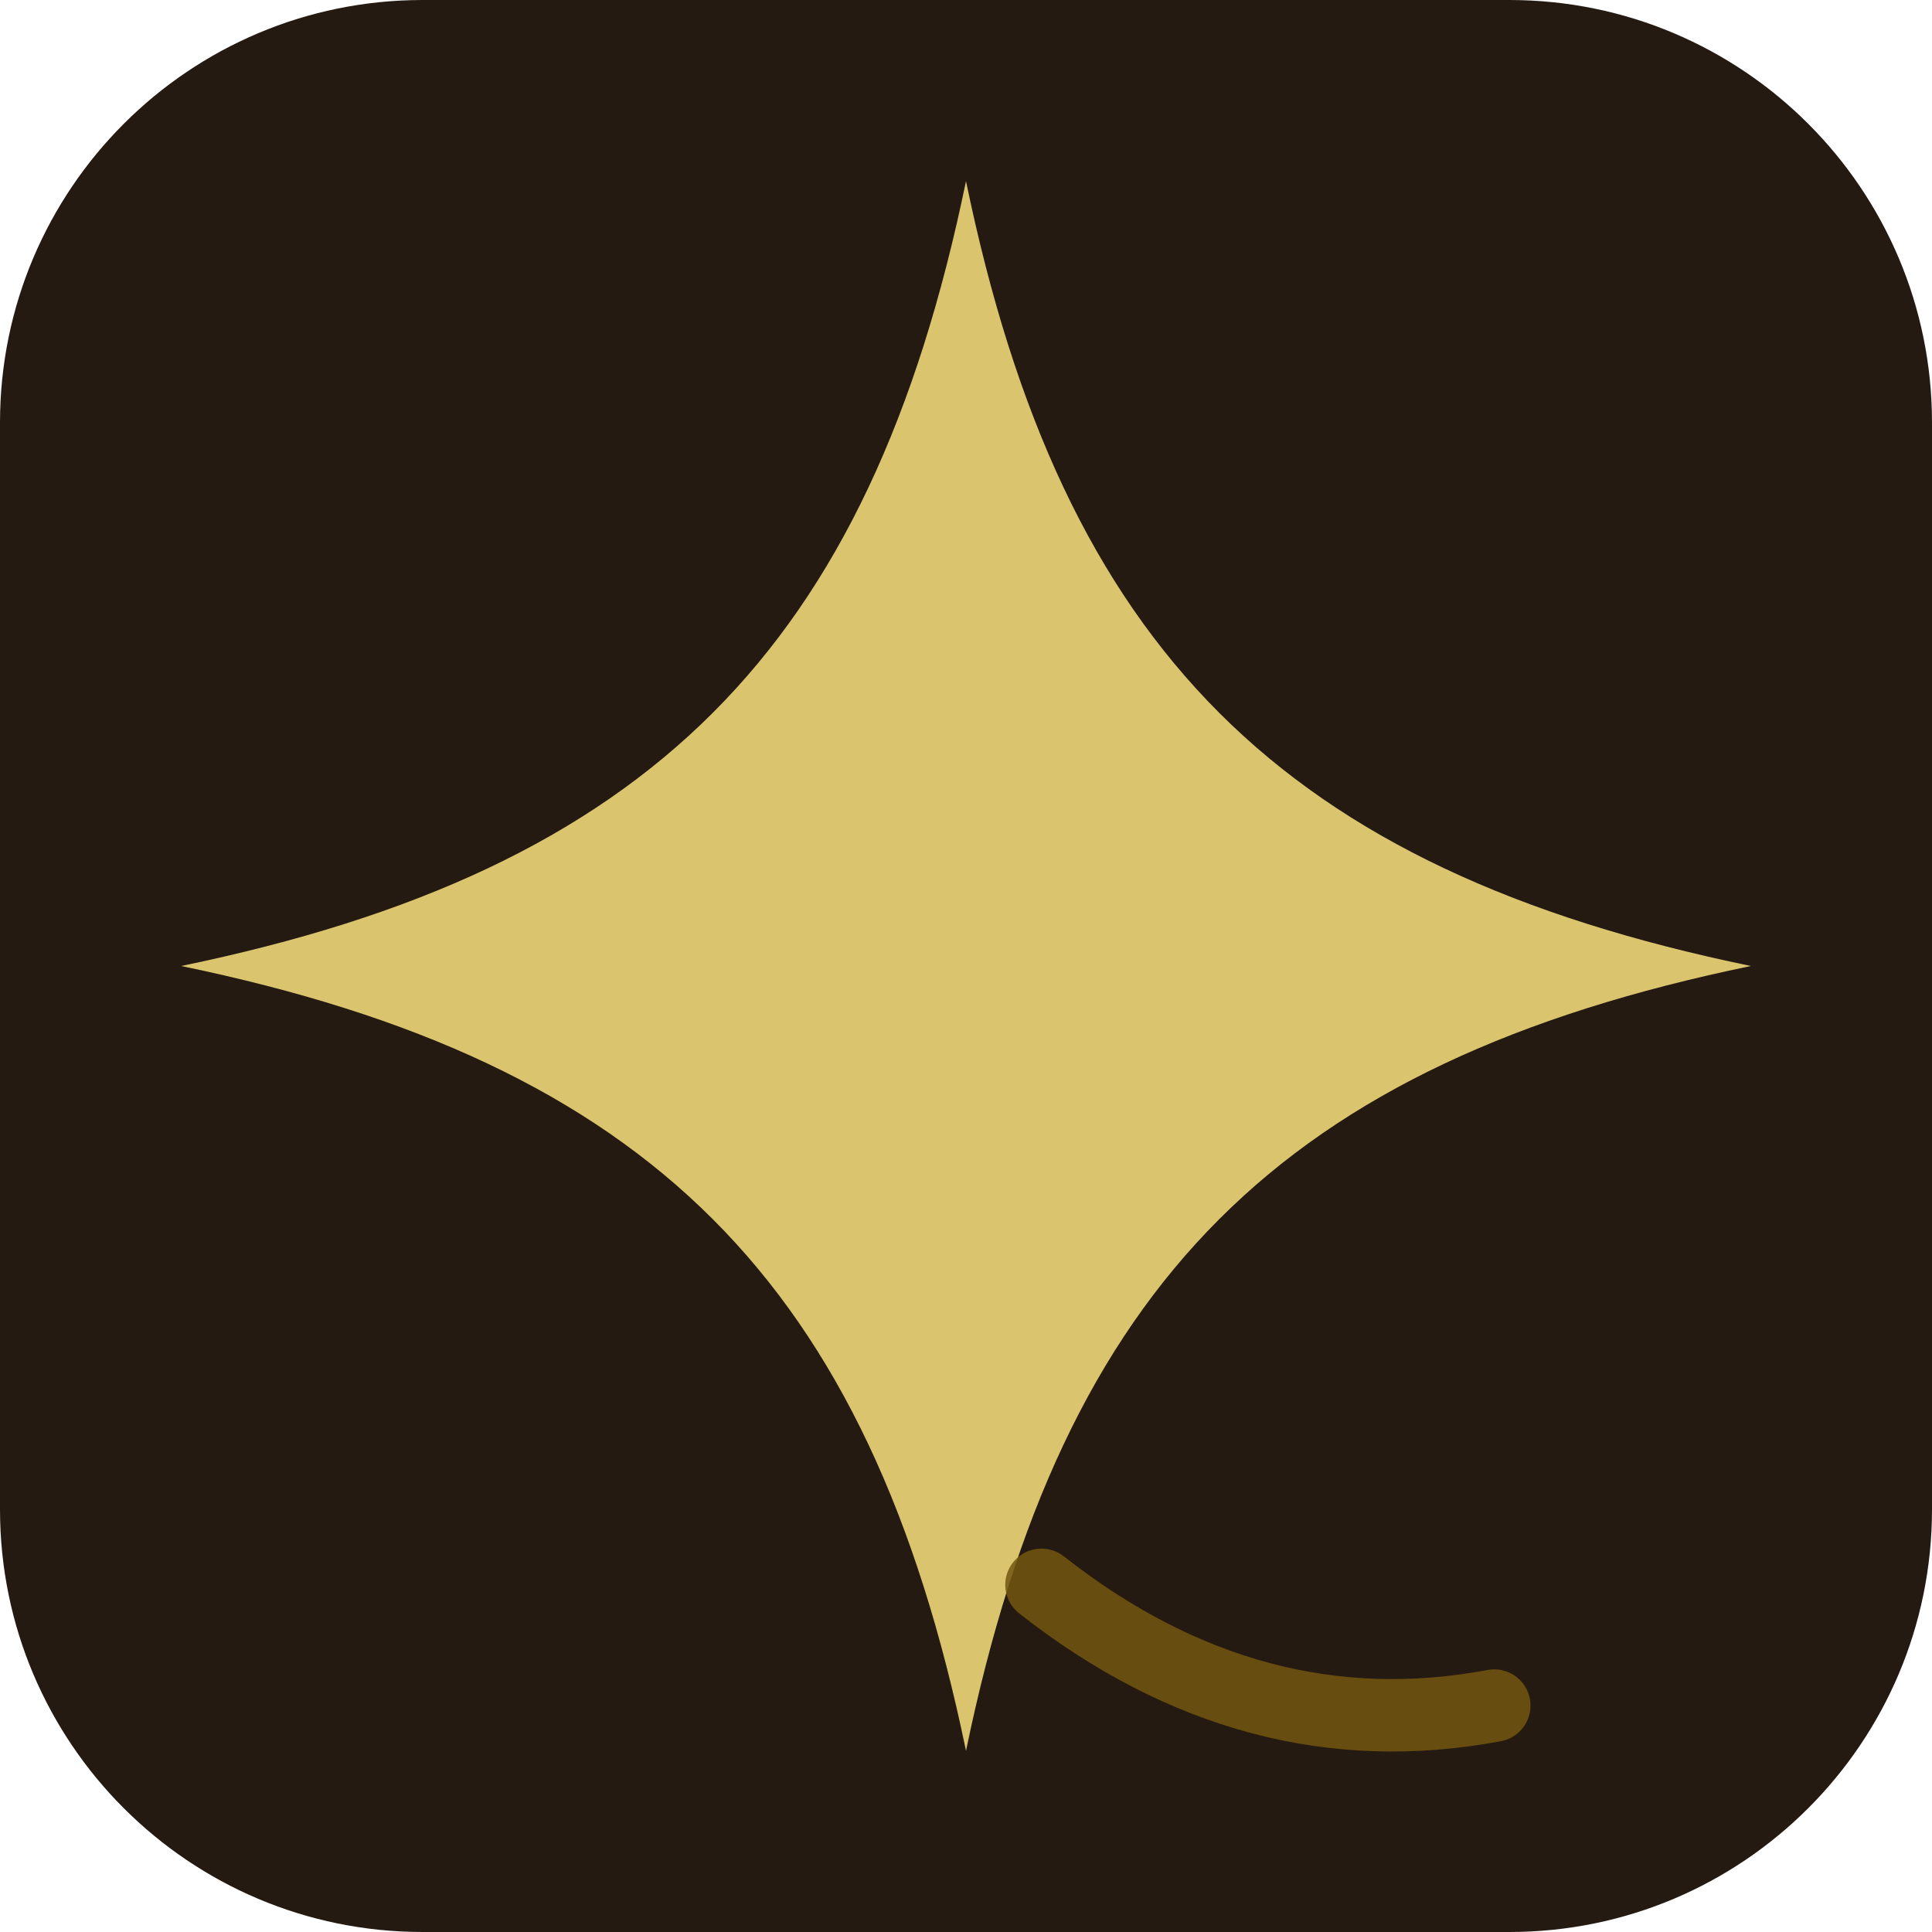
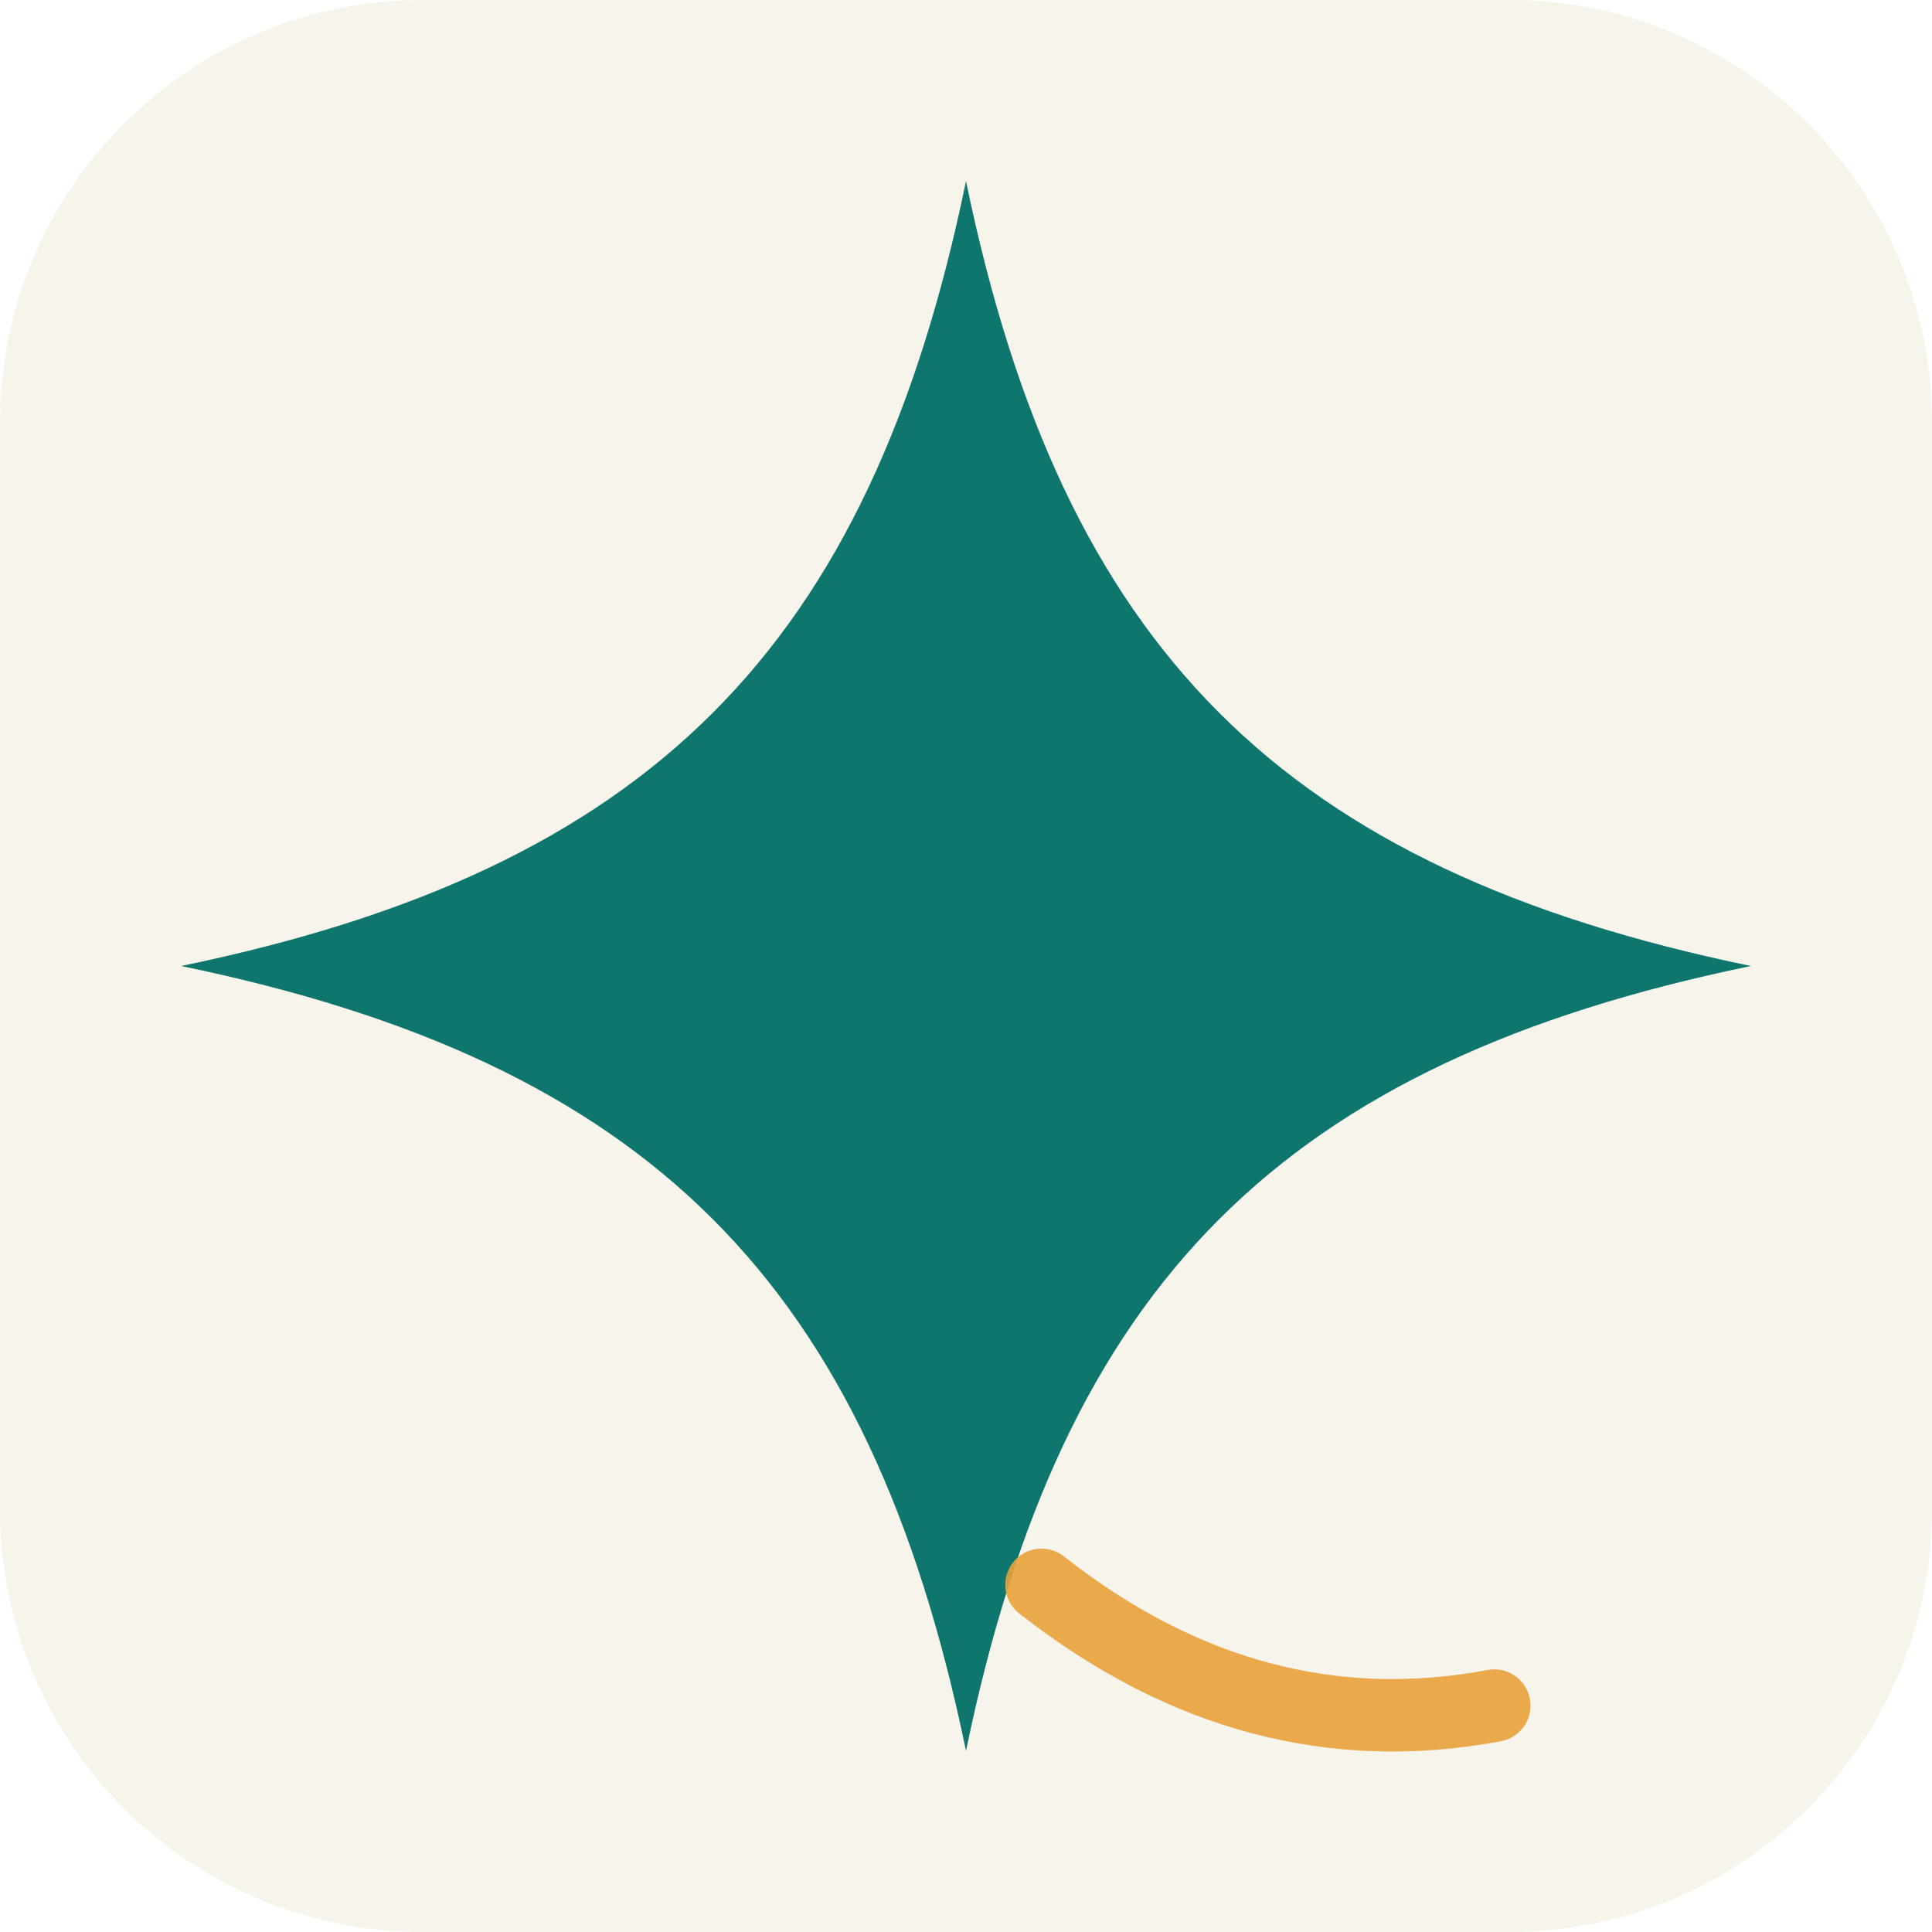
<svg xmlns="http://www.w3.org/2000/svg" viewBox="0 0 64 64">
-   <rect width="64" height="64" rx="14" fill="#251A11" />
-   <path d="M32 6 C35.2 21.5 42.5 28.8 58 32 C42.5 35.2 35.2 42.5 32 58 C28.8 42.5 21.5 35.2 6 32 C21.5 28.8 28.8 21.5 32 6 Z" fill="#DAC46D" />
-   <path d="M34.5 52.5 q 7 5.5 15 4" fill="none" stroke="#72560F" stroke-width="2.4" stroke-linecap="round" opacity="0.85" />
+   <rect width="64" height="64" rx="14" fill="#F7F4EC" />
+   <path d="M32 6 C35.2 21.5 42.5 28.8 58 32 C42.5 35.2 35.2 42.5 32 58 C28.8 42.5 21.5 35.2 6 32 C21.5 28.8 28.8 21.5 32 6 Z" fill="#0F766E" />
+   <path d="M34.5 52.5 q 7 5.5 15 4" fill="none" stroke="#E9A23B" stroke-width="2.4" stroke-linecap="round" opacity="0.9" />
</svg>
